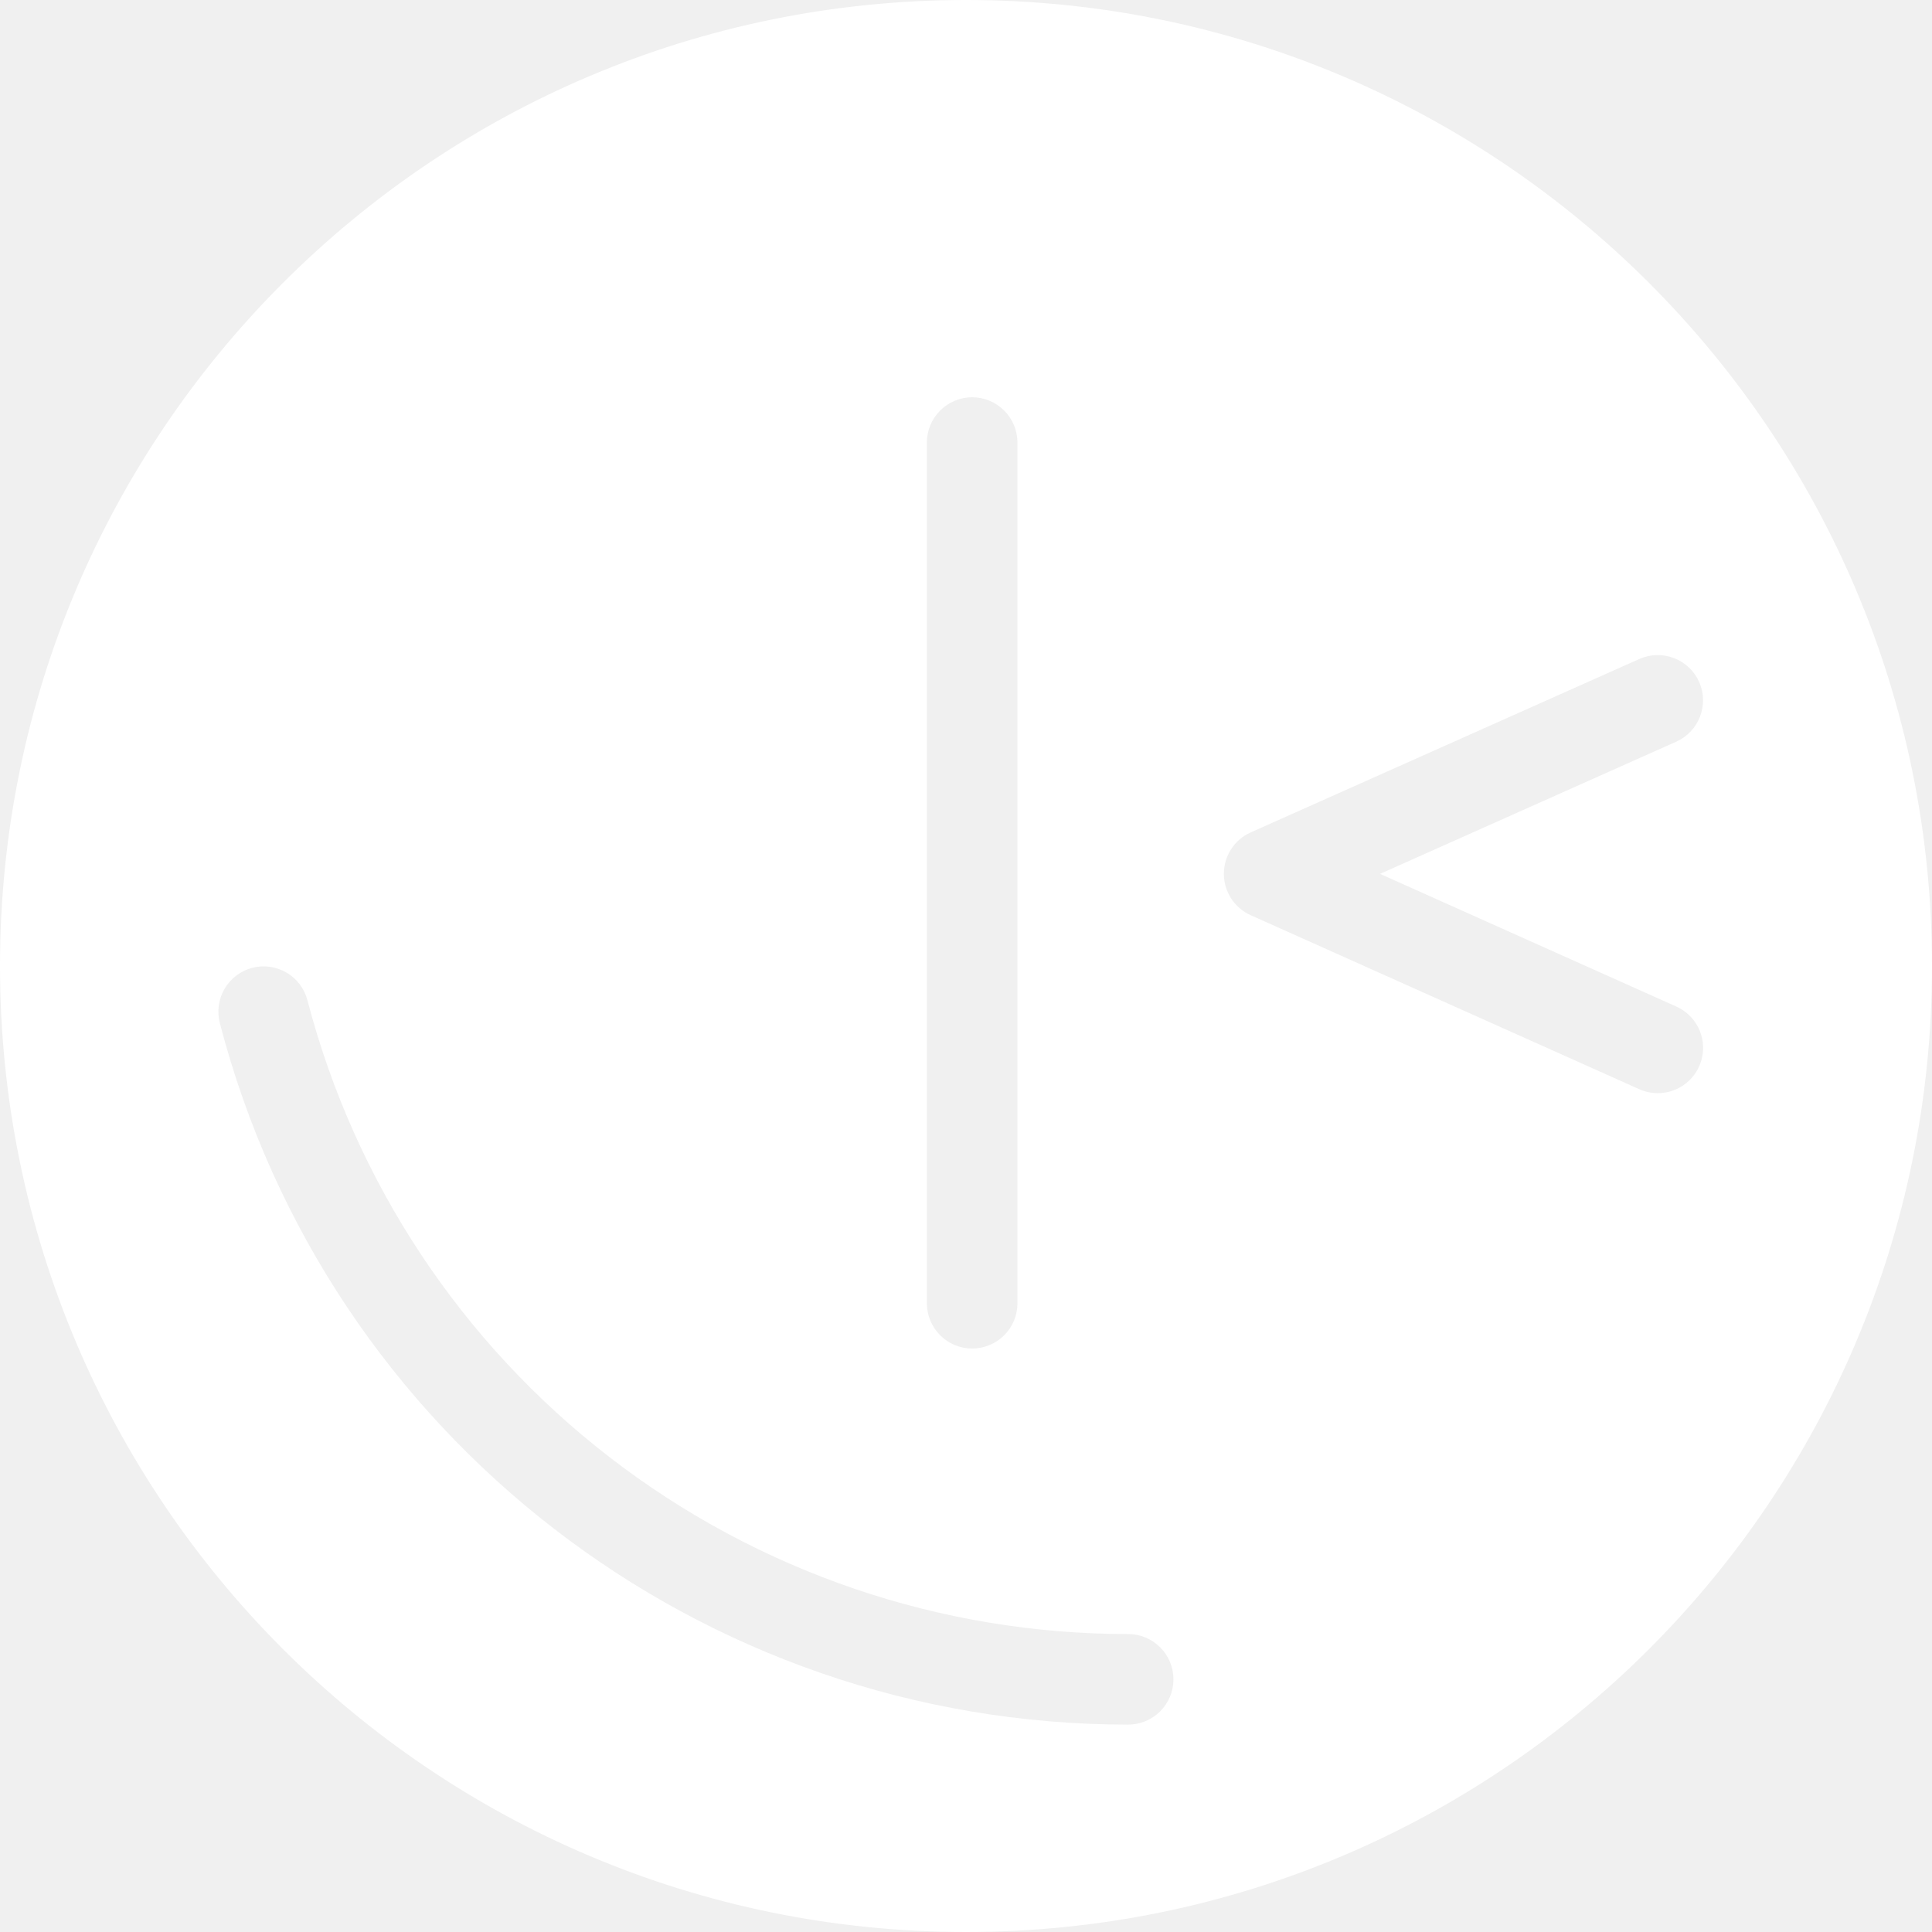
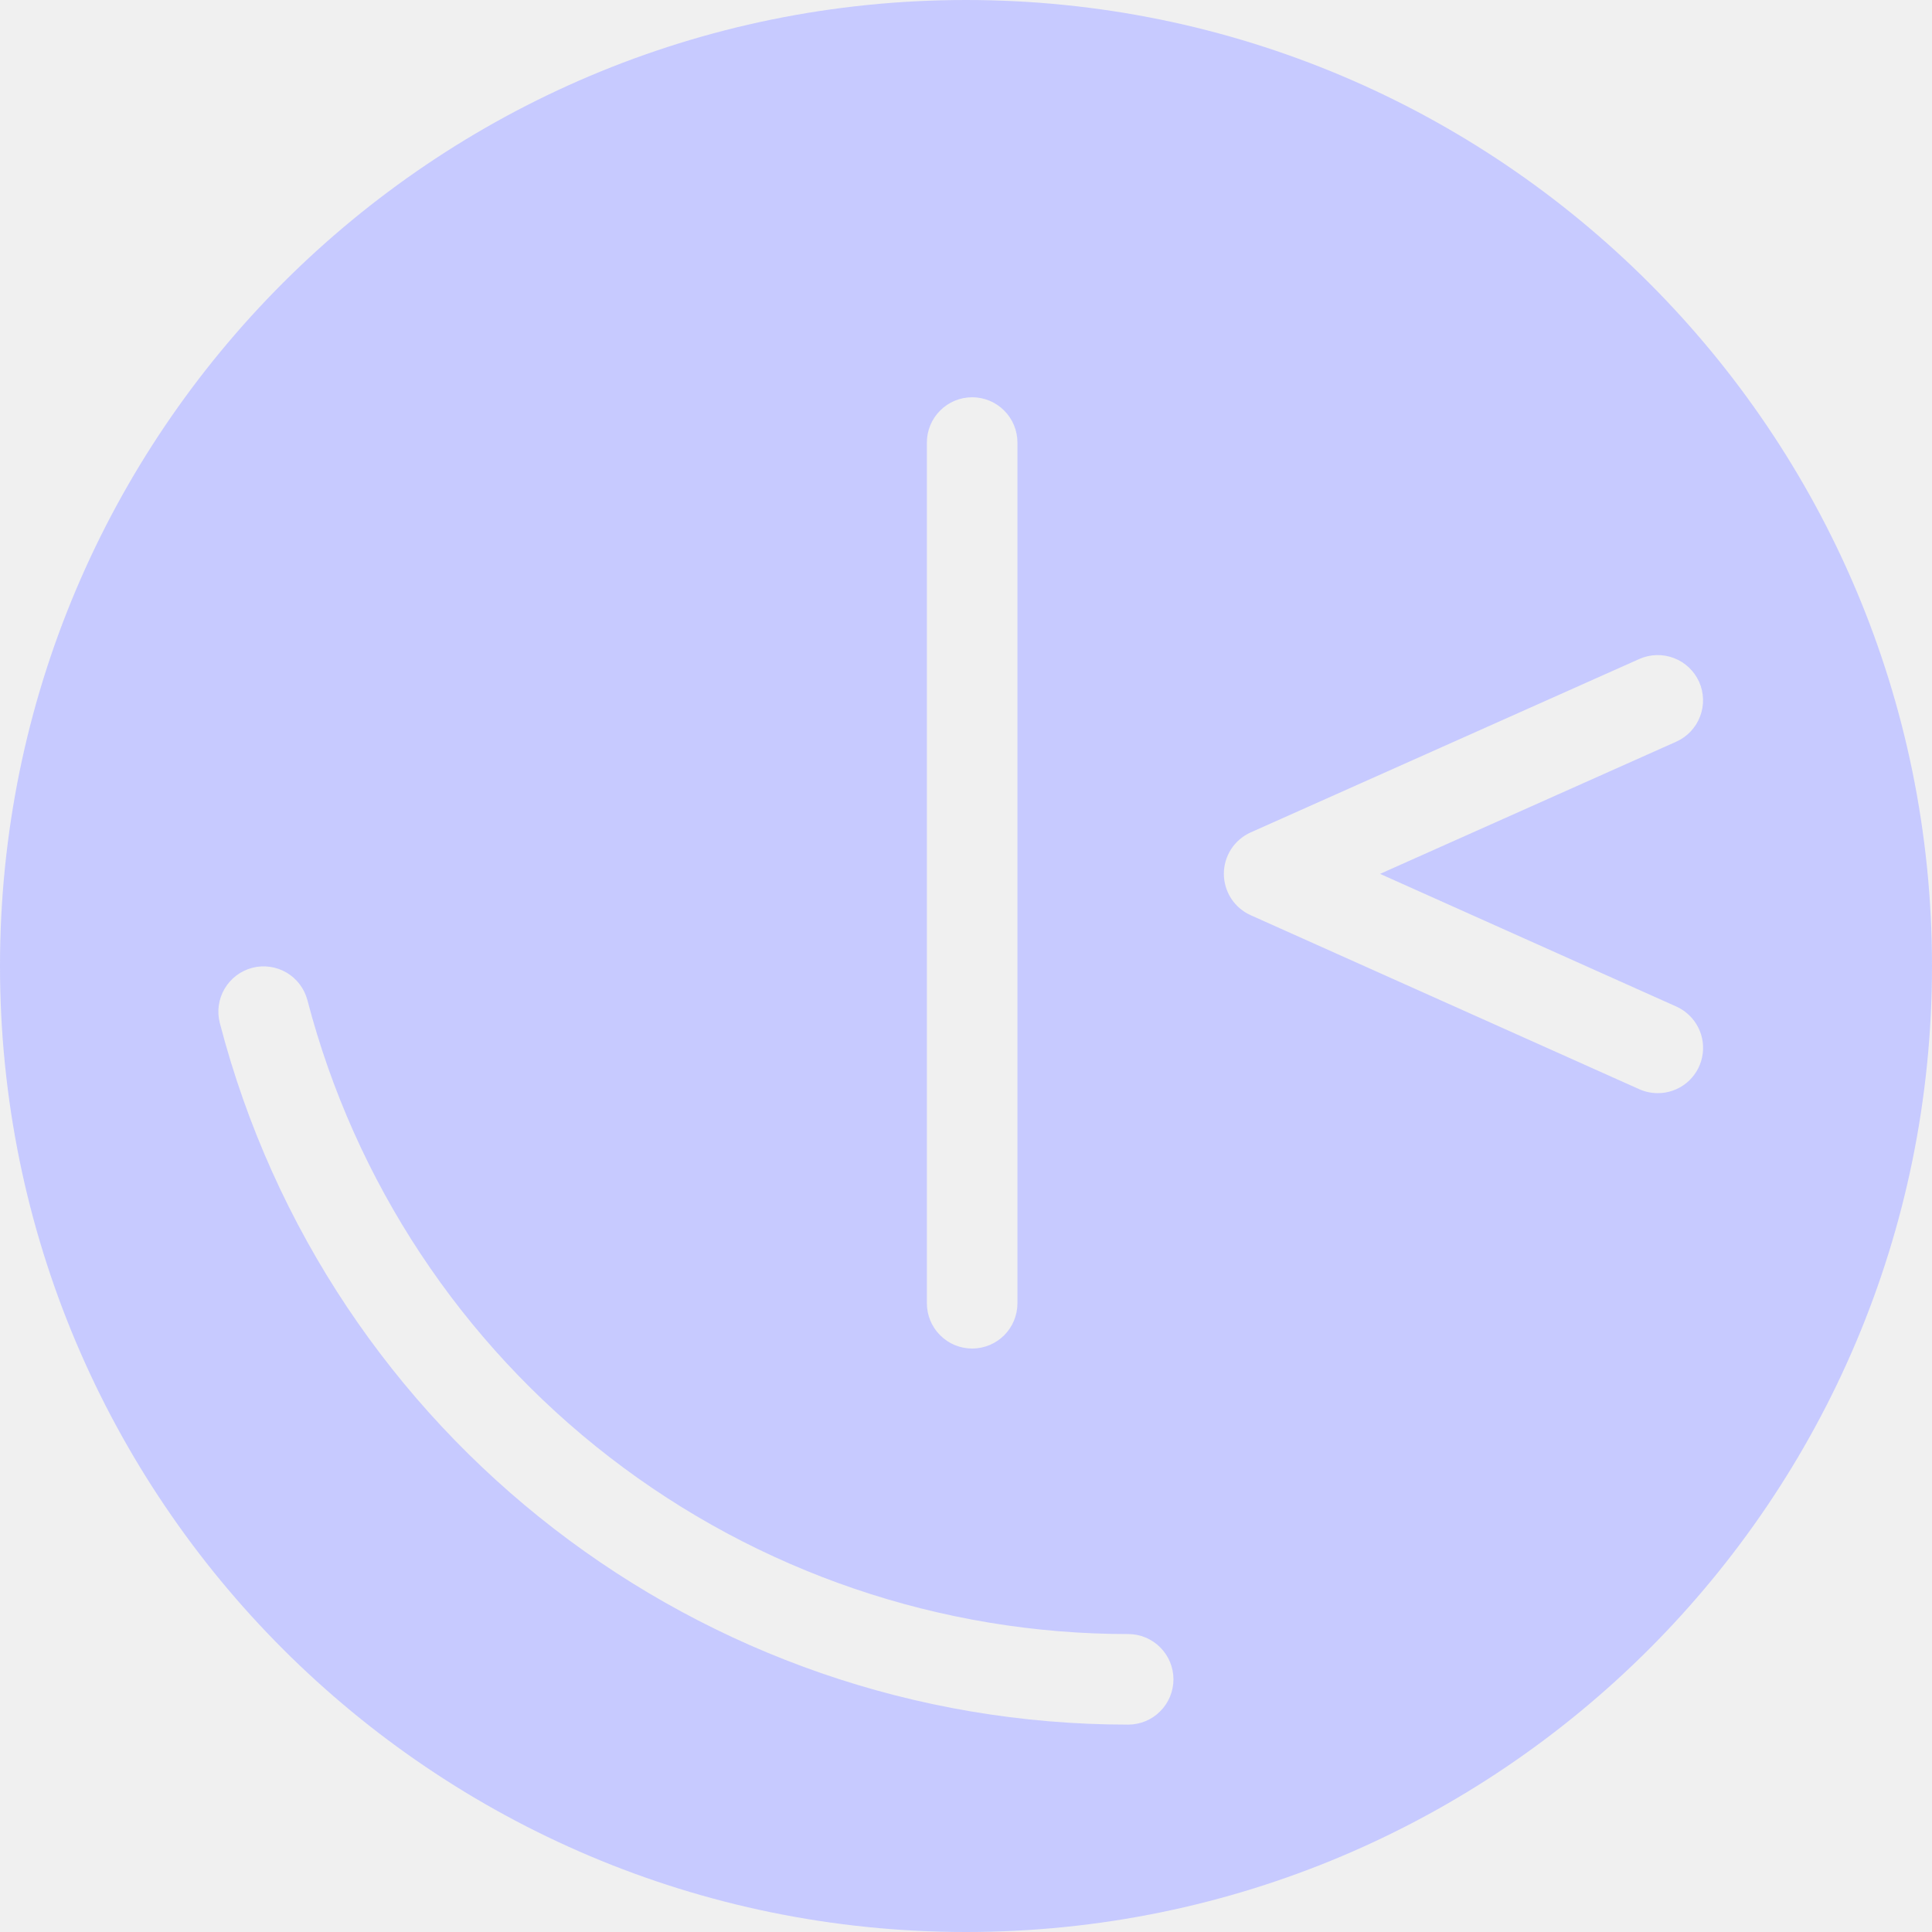
- <svg xmlns="http://www.w3.org/2000/svg" width="32" height="32" viewBox="0 0 32 32" fill="none">
-   <path fill-rule="evenodd" clip-rule="evenodd" d="M16 32C24.837 32 32 24.837 32 16C32 7.163 24.837 0 16 0C7.163 0 0 7.163 0 16C0 24.837 7.163 32 16 32ZM27.152 18.041C27.249 18.084 27.353 18.106 27.459 18.106C27.631 18.106 27.797 18.047 27.931 17.939C28.064 17.831 28.157 17.68 28.192 17.512C28.228 17.344 28.205 17.169 28.127 17.016C28.049 16.863 27.921 16.741 27.764 16.671L22.858 14.474L27.763 12.285C27.945 12.204 28.087 12.054 28.158 11.868C28.229 11.682 28.224 11.476 28.143 11.294C28.061 11.113 27.912 10.971 27.726 10.9C27.54 10.829 27.334 10.834 27.152 10.915L20.714 13.788C20.582 13.847 20.47 13.944 20.391 14.065C20.313 14.187 20.271 14.328 20.271 14.473C20.271 14.618 20.313 14.759 20.391 14.881C20.47 15.002 20.582 15.099 20.714 15.158L27.152 18.041ZM18.686 28.565C11.608 28.565 5.42 23.787 3.641 16.945C3.591 16.753 3.619 16.548 3.72 16.377C3.821 16.205 3.985 16.081 4.178 16.03C4.37 15.98 4.574 16.009 4.746 16.109C4.917 16.21 5.042 16.375 5.092 16.567C5.877 19.575 7.637 22.237 10.097 24.136C12.557 26.036 15.578 27.066 18.686 27.065C18.885 27.065 19.076 27.144 19.216 27.285C19.357 27.425 19.436 27.616 19.436 27.815C19.436 28.014 19.357 28.205 19.216 28.345C19.076 28.486 18.885 28.565 18.686 28.565ZM15.572 22.116C15.712 22.257 15.903 22.336 16.102 22.336C16.301 22.336 16.491 22.257 16.632 22.117C16.773 21.976 16.852 21.786 16.852 21.587V7.33C16.852 7.131 16.773 6.94 16.632 6.8C16.492 6.659 16.301 6.58 16.102 6.58C15.903 6.58 15.712 6.659 15.572 6.8C15.431 6.94 15.352 7.131 15.352 7.33V21.586C15.352 21.785 15.431 21.976 15.572 22.116Z" fill="white" />
+ <svg xmlns="http://www.w3.org/2000/svg" width="32" height="32" viewBox="0 0 32 32">
+   <path fill-rule="evenodd" fill="#c7caff" clip-rule="evenodd" d="M16 32C24.837 32 32 24.837 32 16C32 7.163 24.837 0 16 0C7.163 0 0 7.163 0 16C0 24.837 7.163 32 16 32ZM27.152 18.041C27.249 18.084 27.353 18.106 27.459 18.106C27.631 18.106 27.797 18.047 27.931 17.939C28.064 17.831 28.157 17.68 28.192 17.512C28.228 17.344 28.205 17.169 28.127 17.016C28.049 16.863 27.921 16.741 27.764 16.671L22.858 14.474L27.763 12.285C27.945 12.204 28.087 12.054 28.158 11.868C28.229 11.682 28.224 11.476 28.143 11.294C28.061 11.113 27.912 10.971 27.726 10.9C27.54 10.829 27.334 10.834 27.152 10.915L20.714 13.788C20.582 13.847 20.47 13.944 20.391 14.065C20.313 14.187 20.271 14.328 20.271 14.473C20.271 14.618 20.313 14.759 20.391 14.881C20.47 15.002 20.582 15.099 20.714 15.158L27.152 18.041ZM18.686 28.565C11.608 28.565 5.42 23.787 3.641 16.945C3.591 16.753 3.619 16.548 3.72 16.377C3.821 16.205 3.985 16.081 4.178 16.03C4.37 15.98 4.574 16.009 4.746 16.109C4.917 16.21 5.042 16.375 5.092 16.567C5.877 19.575 7.637 22.237 10.097 24.136C12.557 26.036 15.578 27.066 18.686 27.065C18.885 27.065 19.076 27.144 19.216 27.285C19.357 27.425 19.436 27.616 19.436 27.815C19.436 28.014 19.357 28.205 19.216 28.345C19.076 28.486 18.885 28.565 18.686 28.565ZM15.572 22.116C15.712 22.257 15.903 22.336 16.102 22.336C16.301 22.336 16.491 22.257 16.632 22.117C16.773 21.976 16.852 21.786 16.852 21.587V7.33C16.852 7.131 16.773 6.94 16.632 6.8C16.492 6.659 16.301 6.58 16.102 6.58C15.903 6.58 15.712 6.659 15.572 6.8C15.431 6.94 15.352 7.131 15.352 7.33V21.586C15.352 21.785 15.431 21.976 15.572 22.116Z" />
</svg>
